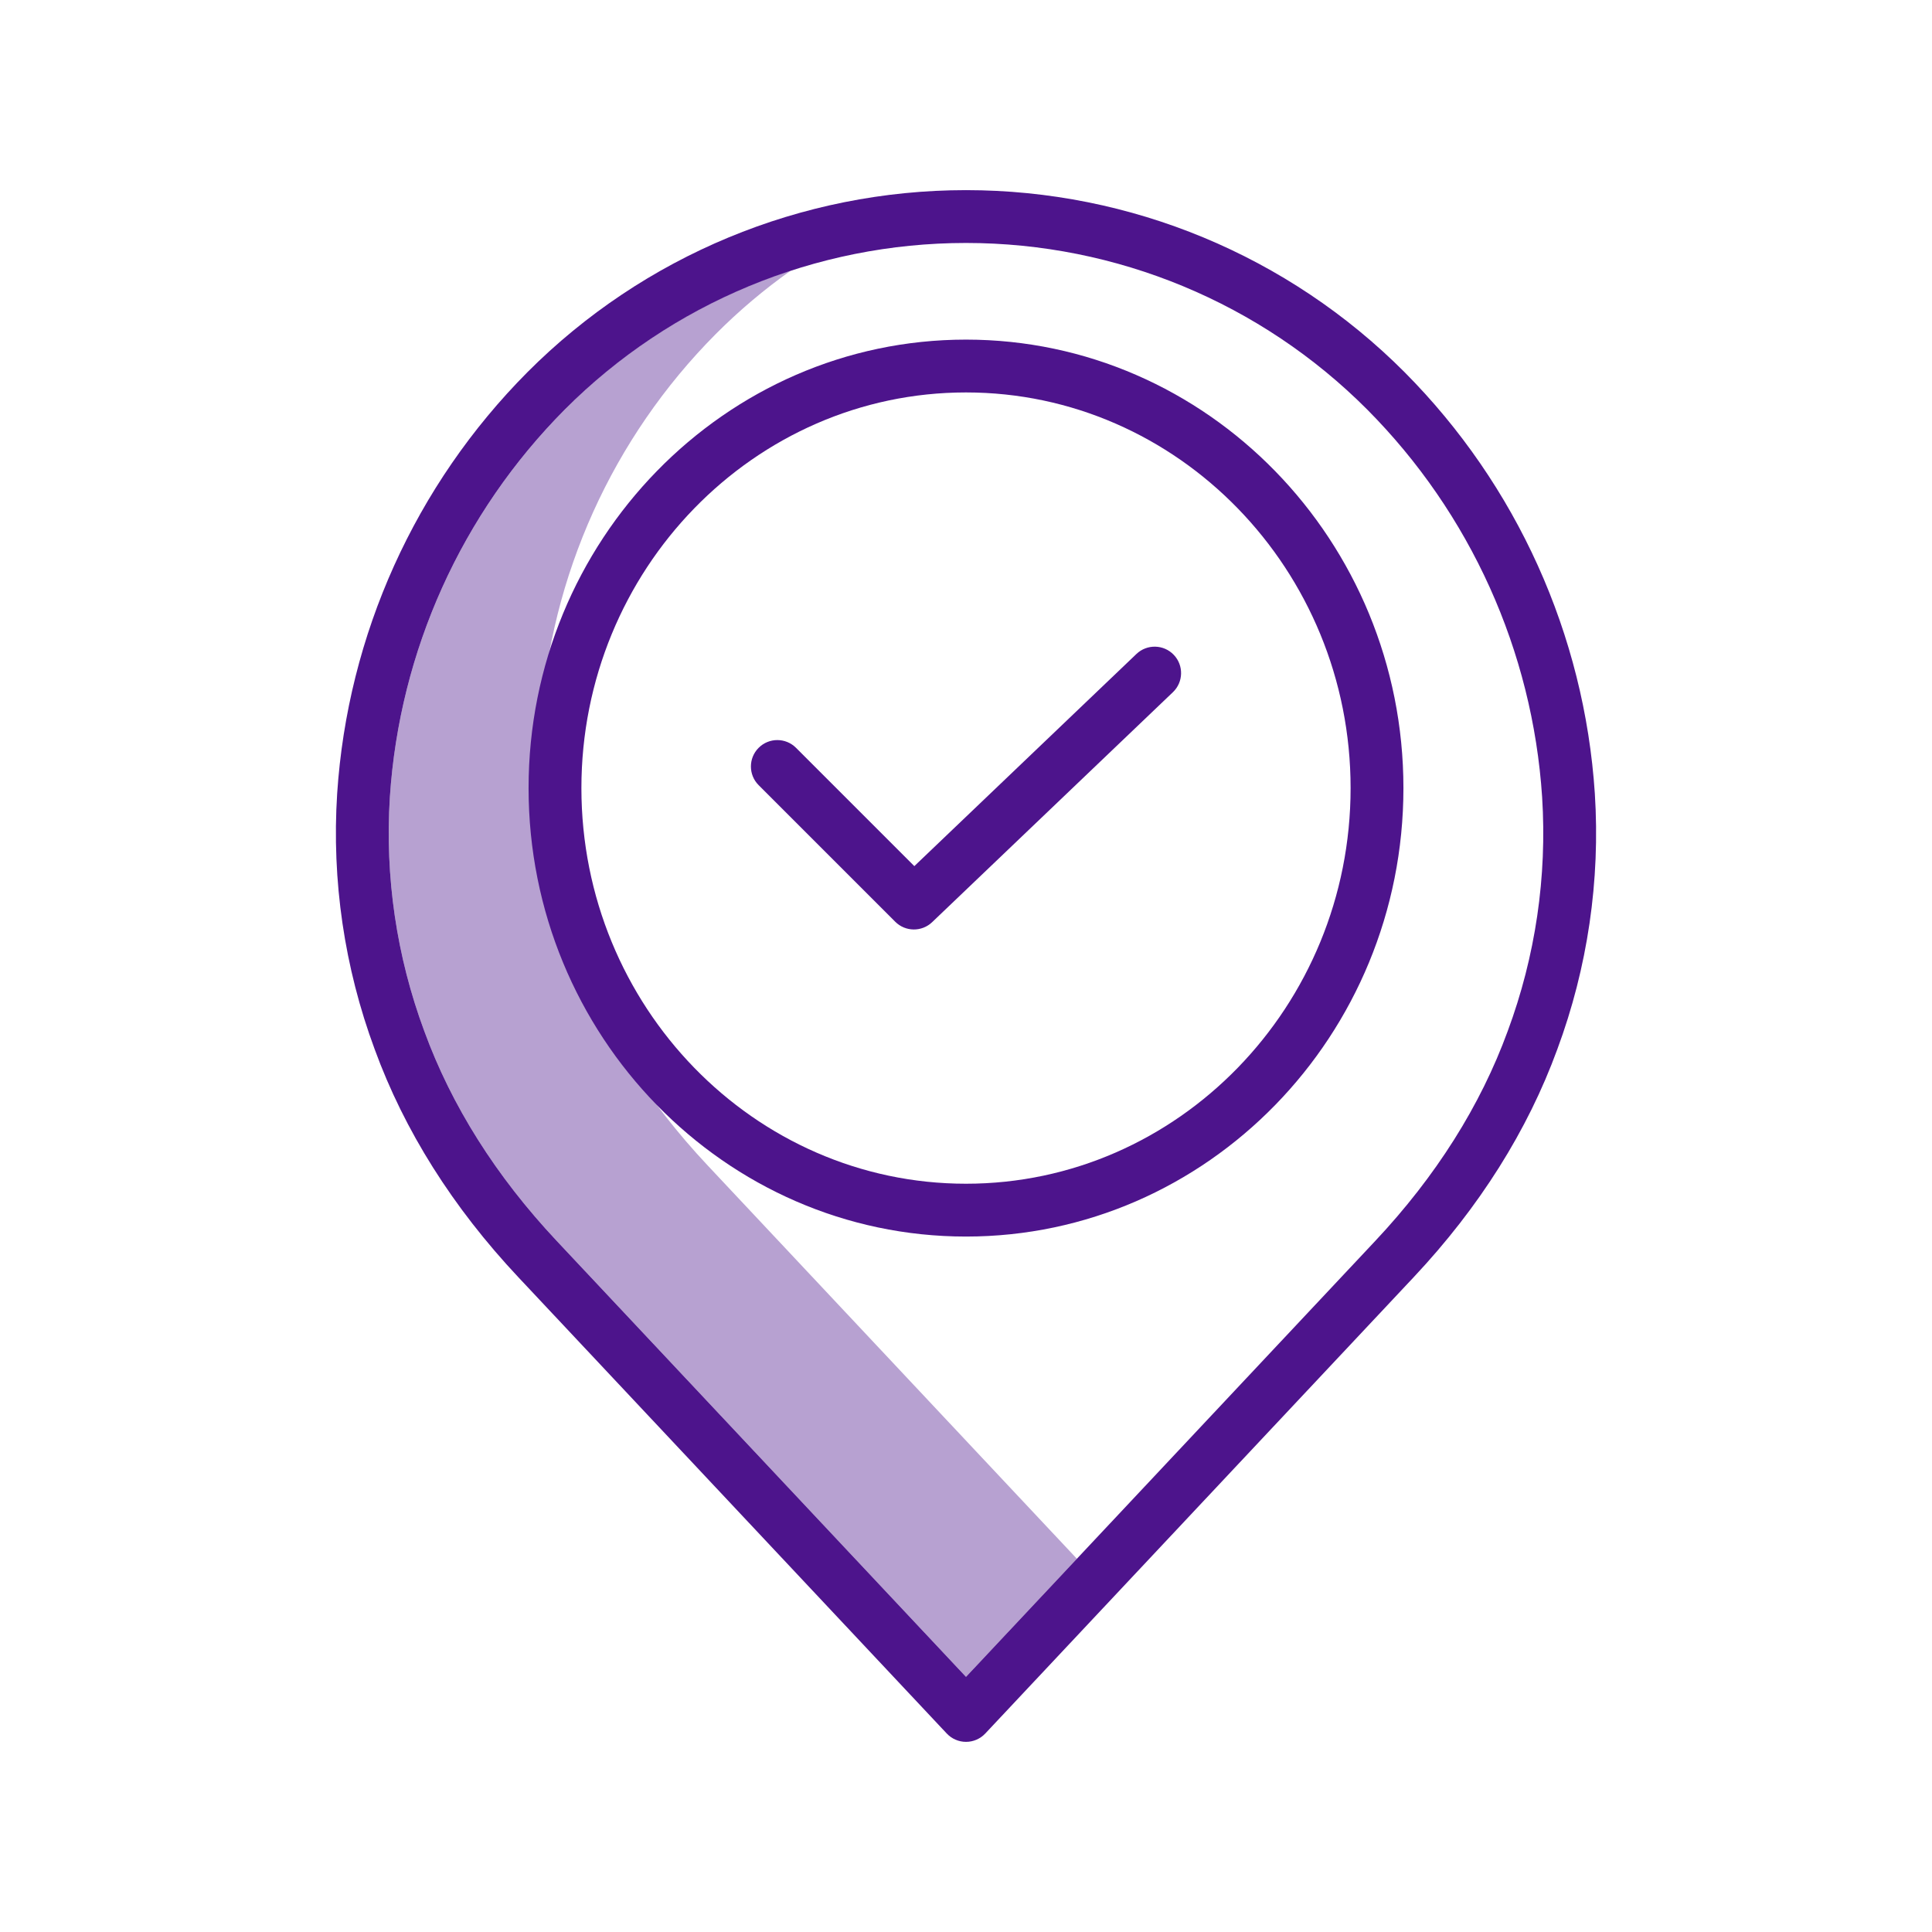
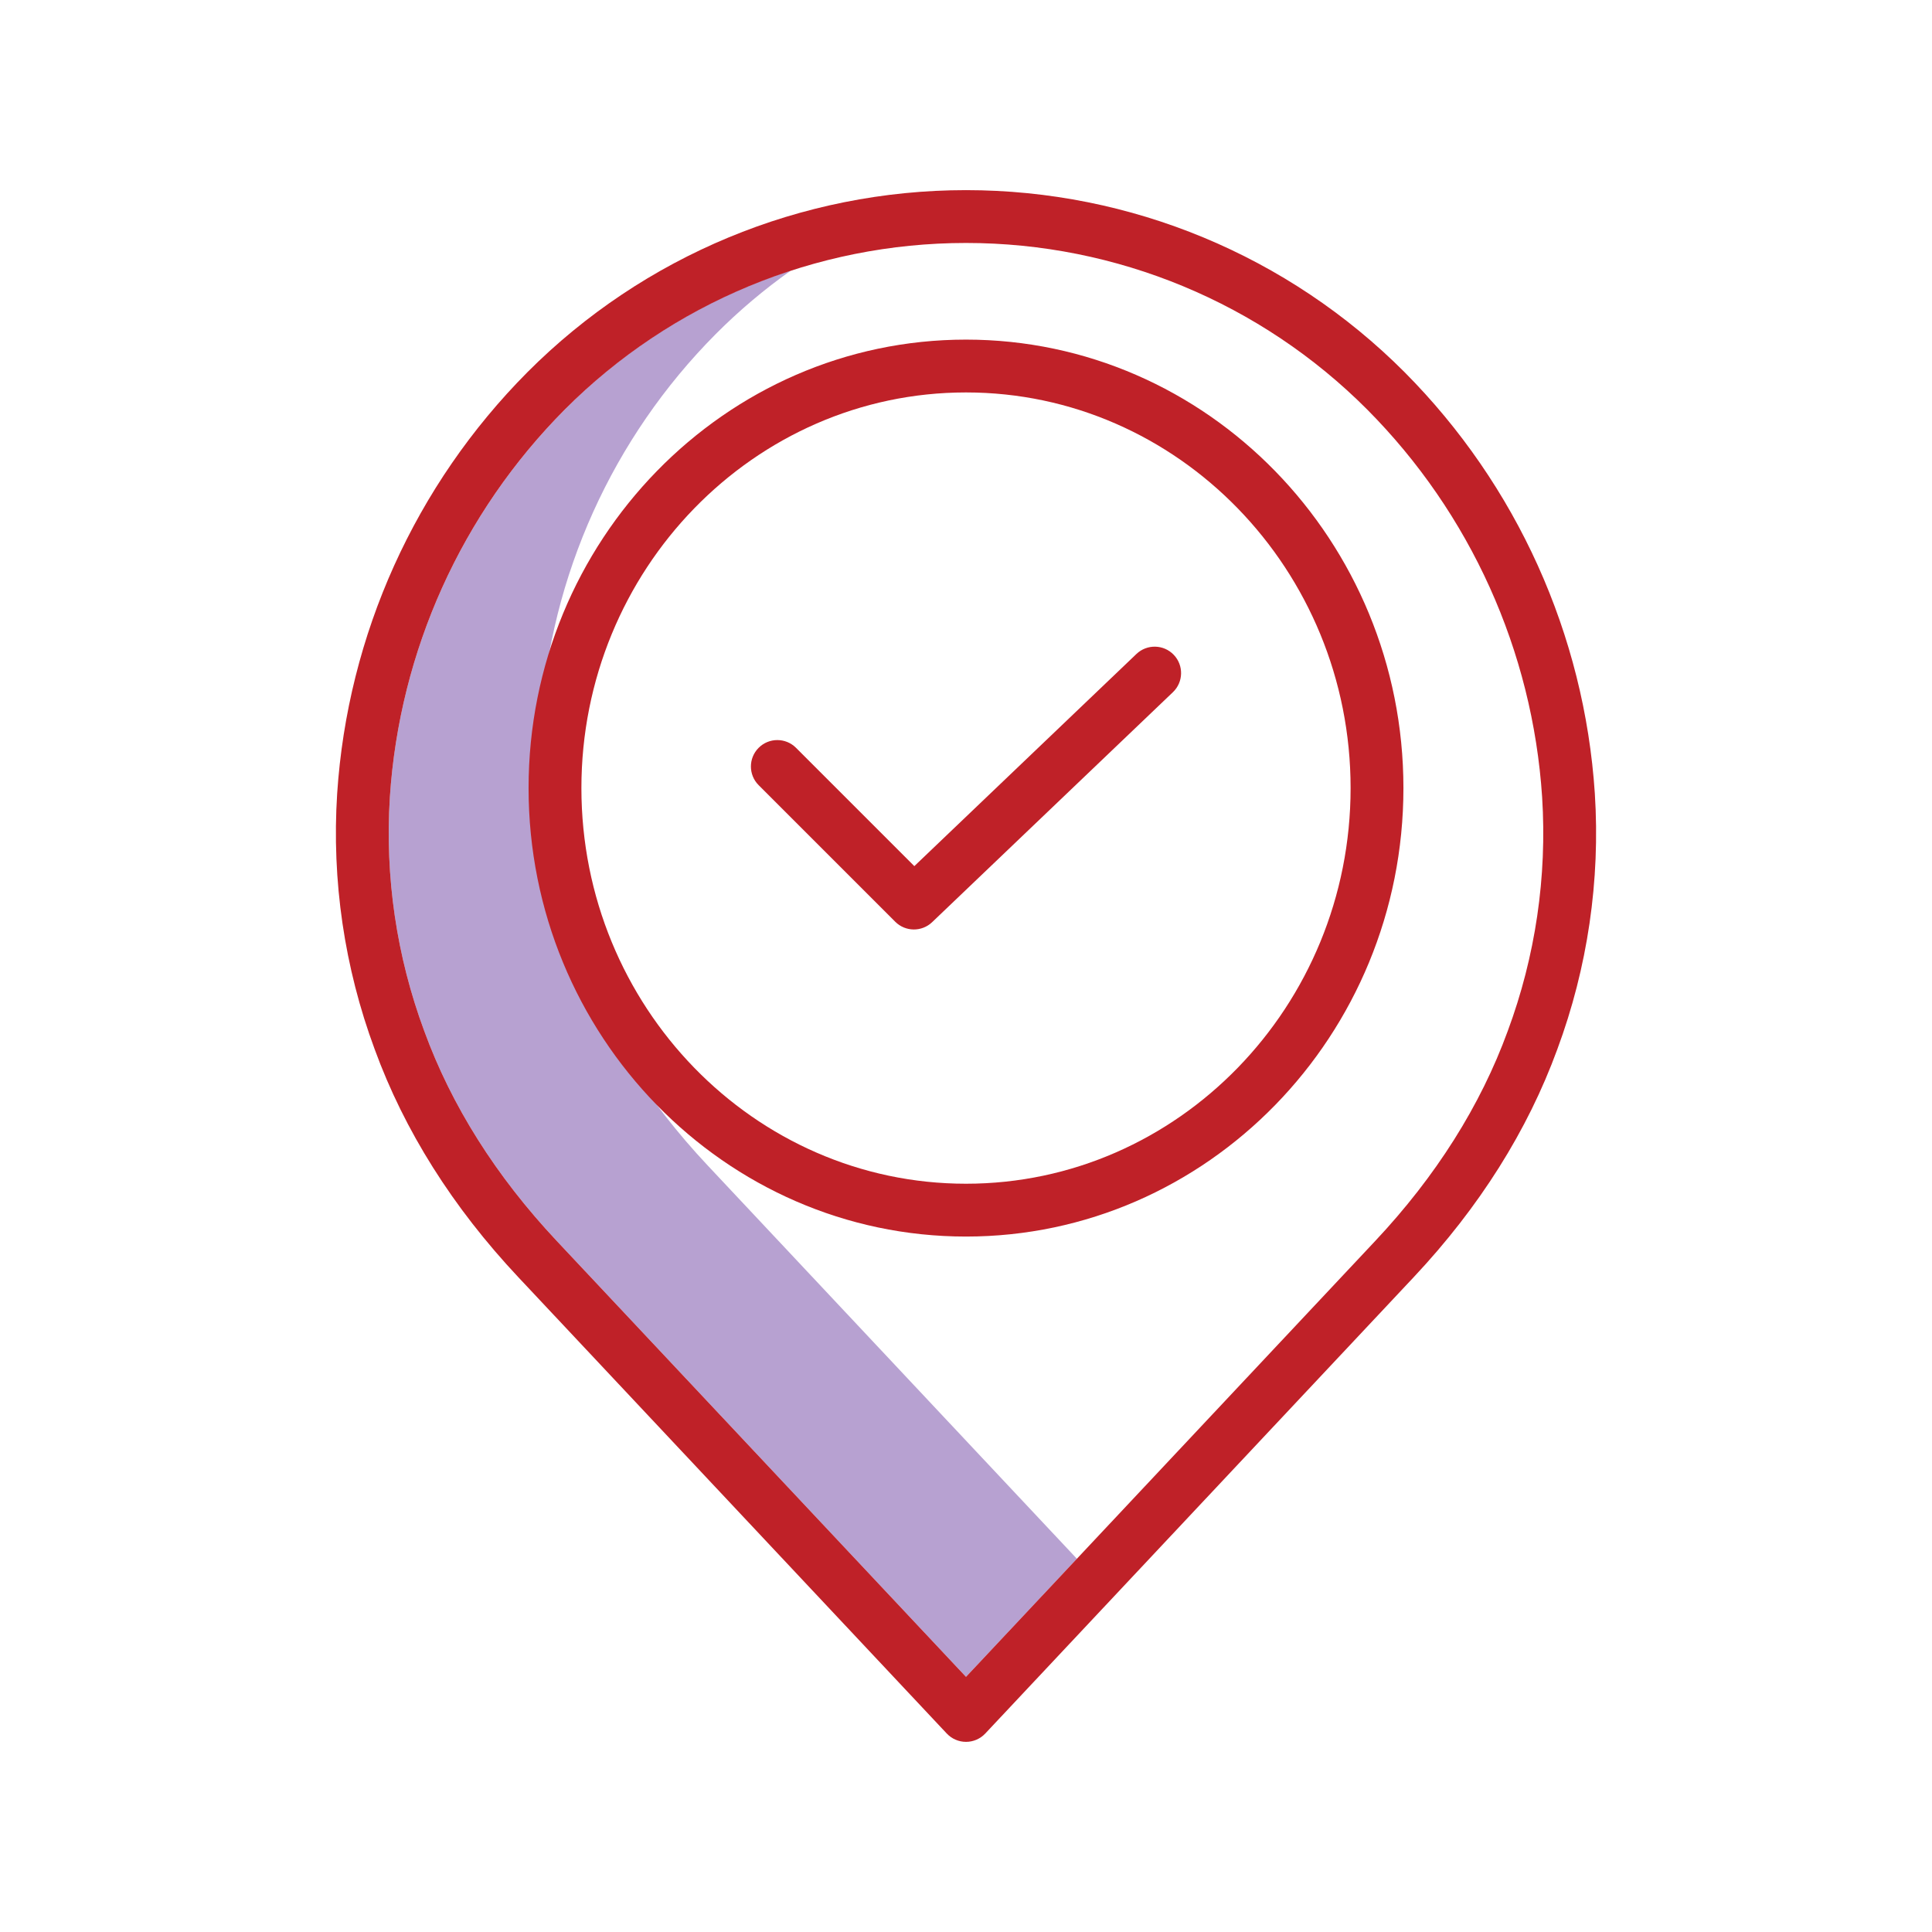
<svg xmlns="http://www.w3.org/2000/svg" id="Layer_1" data-name="Layer 1" viewBox="0 0 512 512" width="512" height="512">
  <path d="M187.545,308.865c-16.077-17.124-27.886-35.831-35.1-55.6a150.7,150.7,0,0,1-9.125-62.029A160.618,160.618,0,0,1,189.689,88.518a151.8,151.8,0,0,1,19.984-16.879,149.3,149.3,0,0,0-59.984,36.879A160.618,160.618,0,0,0,103.32,211.234a150.7,150.7,0,0,0,9.125,62.029c7.214,19.771,19.023,38.478,35.1,55.6L256,444.386l29.389-31.3Z" style="fill:#b7a1d1" />
-   <path d="M256,327.7c63.92,0,115.922-53.315,115.922-118.848S319.92,90,256,90,140.078,143.314,140.078,208.847,192.081,327.7,256,327.7ZM256,104c56.2,0,101.922,47.034,101.922,104.847S312.2,313.7,256,313.7,154.078,266.66,154.078,208.847,199.8,104,256,104Z" style="fill:#4d148c" />
-   <path d="M237.244,244.27a7,7,0,0,0,9.785.112l63.806-60.945a7,7,0,0,0-9.67-10.125l-58.859,56.221L210.95,198.177a7,7,0,0,0-9.9,9.9Z" style="fill:#4d148c" />
-   <path d="M137.338,338.447,250.9,459.4a7,7,0,0,0,10.208,0L374.662,338.447c17.38-18.512,30.18-38.829,38.045-60.385a164.619,164.619,0,0,0,9.941-67.762A174.612,174.612,0,0,0,372.229,98.636a164.119,164.119,0,0,0-232.458,0A174.618,174.618,0,0,0,89.352,210.3a164.614,164.614,0,0,0,9.941,67.762C107.159,299.62,119.959,319.937,137.338,338.447ZM103.32,211.234a160.618,160.618,0,0,1,46.369-102.716,150.118,150.118,0,0,1,212.623,0A160.617,160.617,0,0,1,408.68,211.234a150.723,150.723,0,0,1-9.125,62.029c-7.213,19.769-19.022,38.476-35.1,55.6L256,444.386,147.545,328.865c-16.077-17.124-27.886-35.831-35.1-55.6A150.7,150.7,0,0,1,103.32,211.234Z" style="fill:#4d148c" />
+   <path d="M256,327.7c63.92,0,115.922-53.315,115.922-118.848S319.92,90,256,90,140.078,143.314,140.078,208.847,192.081,327.7,256,327.7ZM256,104c56.2,0,101.922,47.034,101.922,104.847S312.2,313.7,256,313.7,154.078,266.66,154.078,208.847,199.8,104,256,104Z" style="fill:#bf2128" />
+   <path d="M237.244,244.27a7,7,0,0,0,9.785.112l63.806-60.945a7,7,0,0,0-9.67-10.125l-58.859,56.221L210.95,198.177a7,7,0,0,0-9.9,9.9Z" style="fill:#bf2128" />
+   <path d="M137.338,338.447,250.9,459.4a7,7,0,0,0,10.208,0L374.662,338.447c17.38-18.512,30.18-38.829,38.045-60.385a164.619,164.619,0,0,0,9.941-67.762A174.612,174.612,0,0,0,372.229,98.636a164.119,164.119,0,0,0-232.458,0A174.618,174.618,0,0,0,89.352,210.3a164.614,164.614,0,0,0,9.941,67.762C107.159,299.62,119.959,319.937,137.338,338.447ZM103.32,211.234a160.618,160.618,0,0,1,46.369-102.716,150.118,150.118,0,0,1,212.623,0A160.617,160.617,0,0,1,408.68,211.234a150.723,150.723,0,0,1-9.125,62.029c-7.213,19.769-19.022,38.476-35.1,55.6L256,444.386,147.545,328.865c-16.077-17.124-27.886-35.831-35.1-55.6A150.7,150.7,0,0,1,103.32,211.234Z" style="fill:#bf2128" />
</svg>
